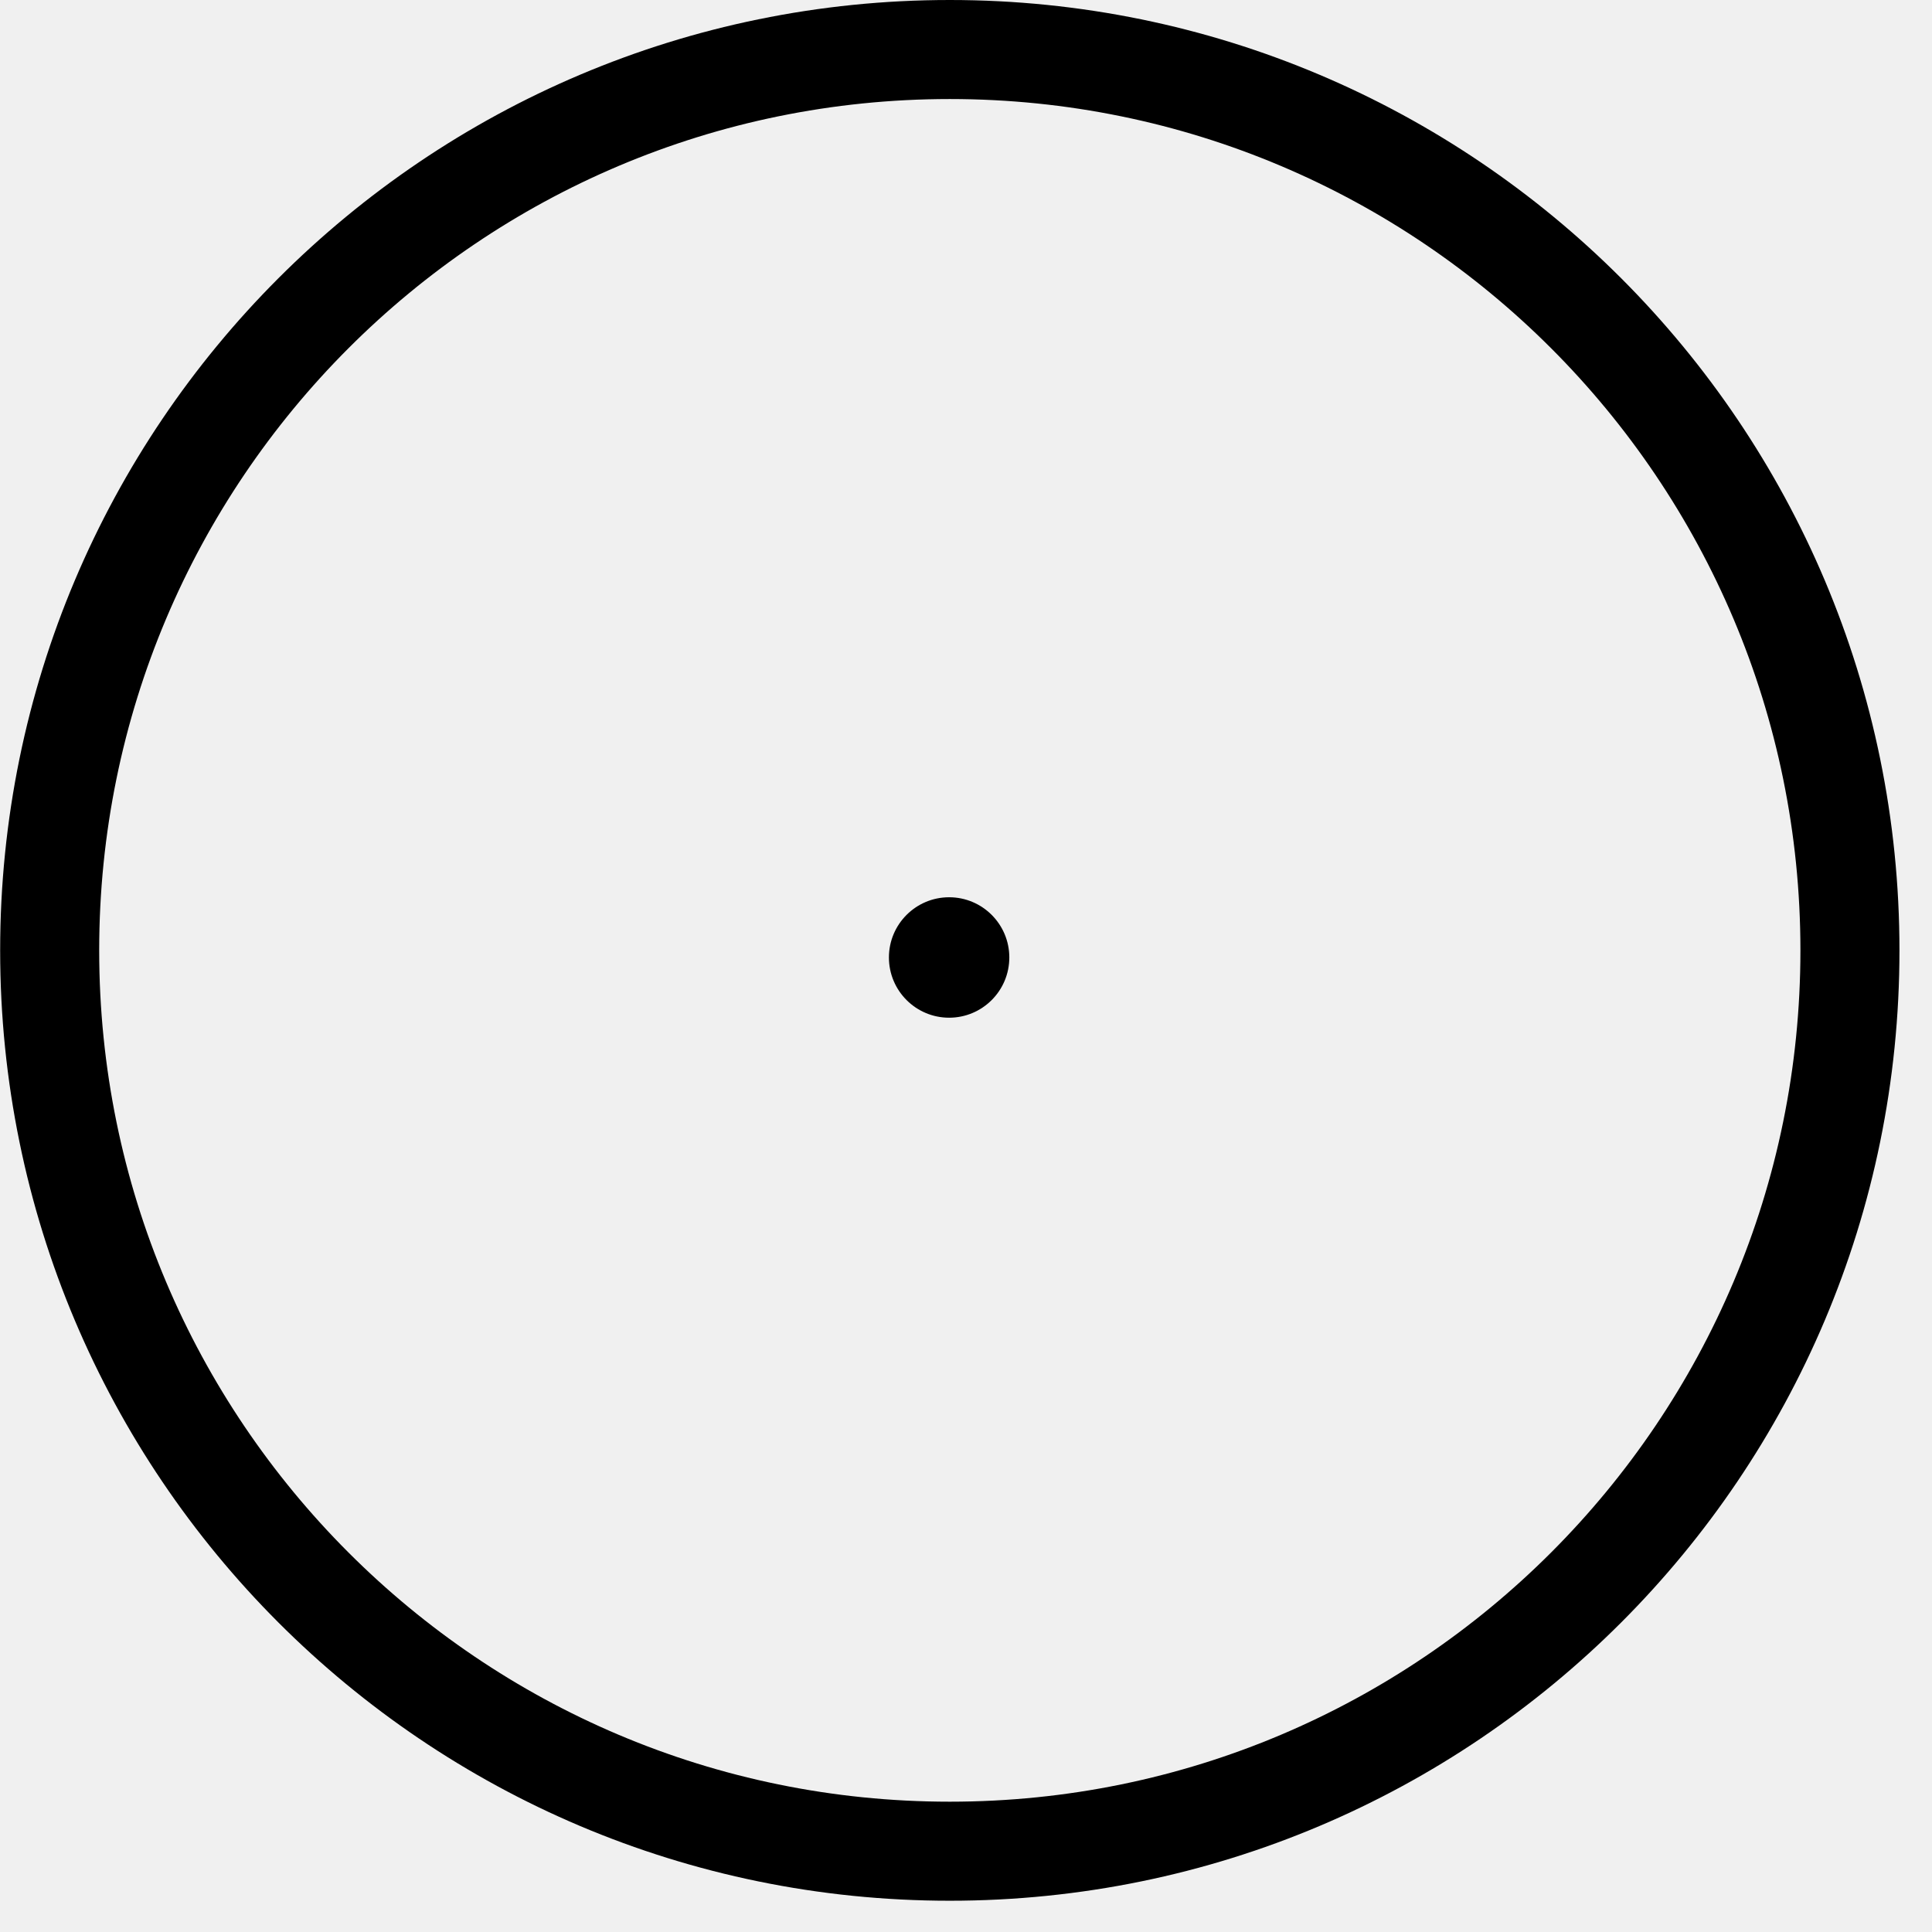
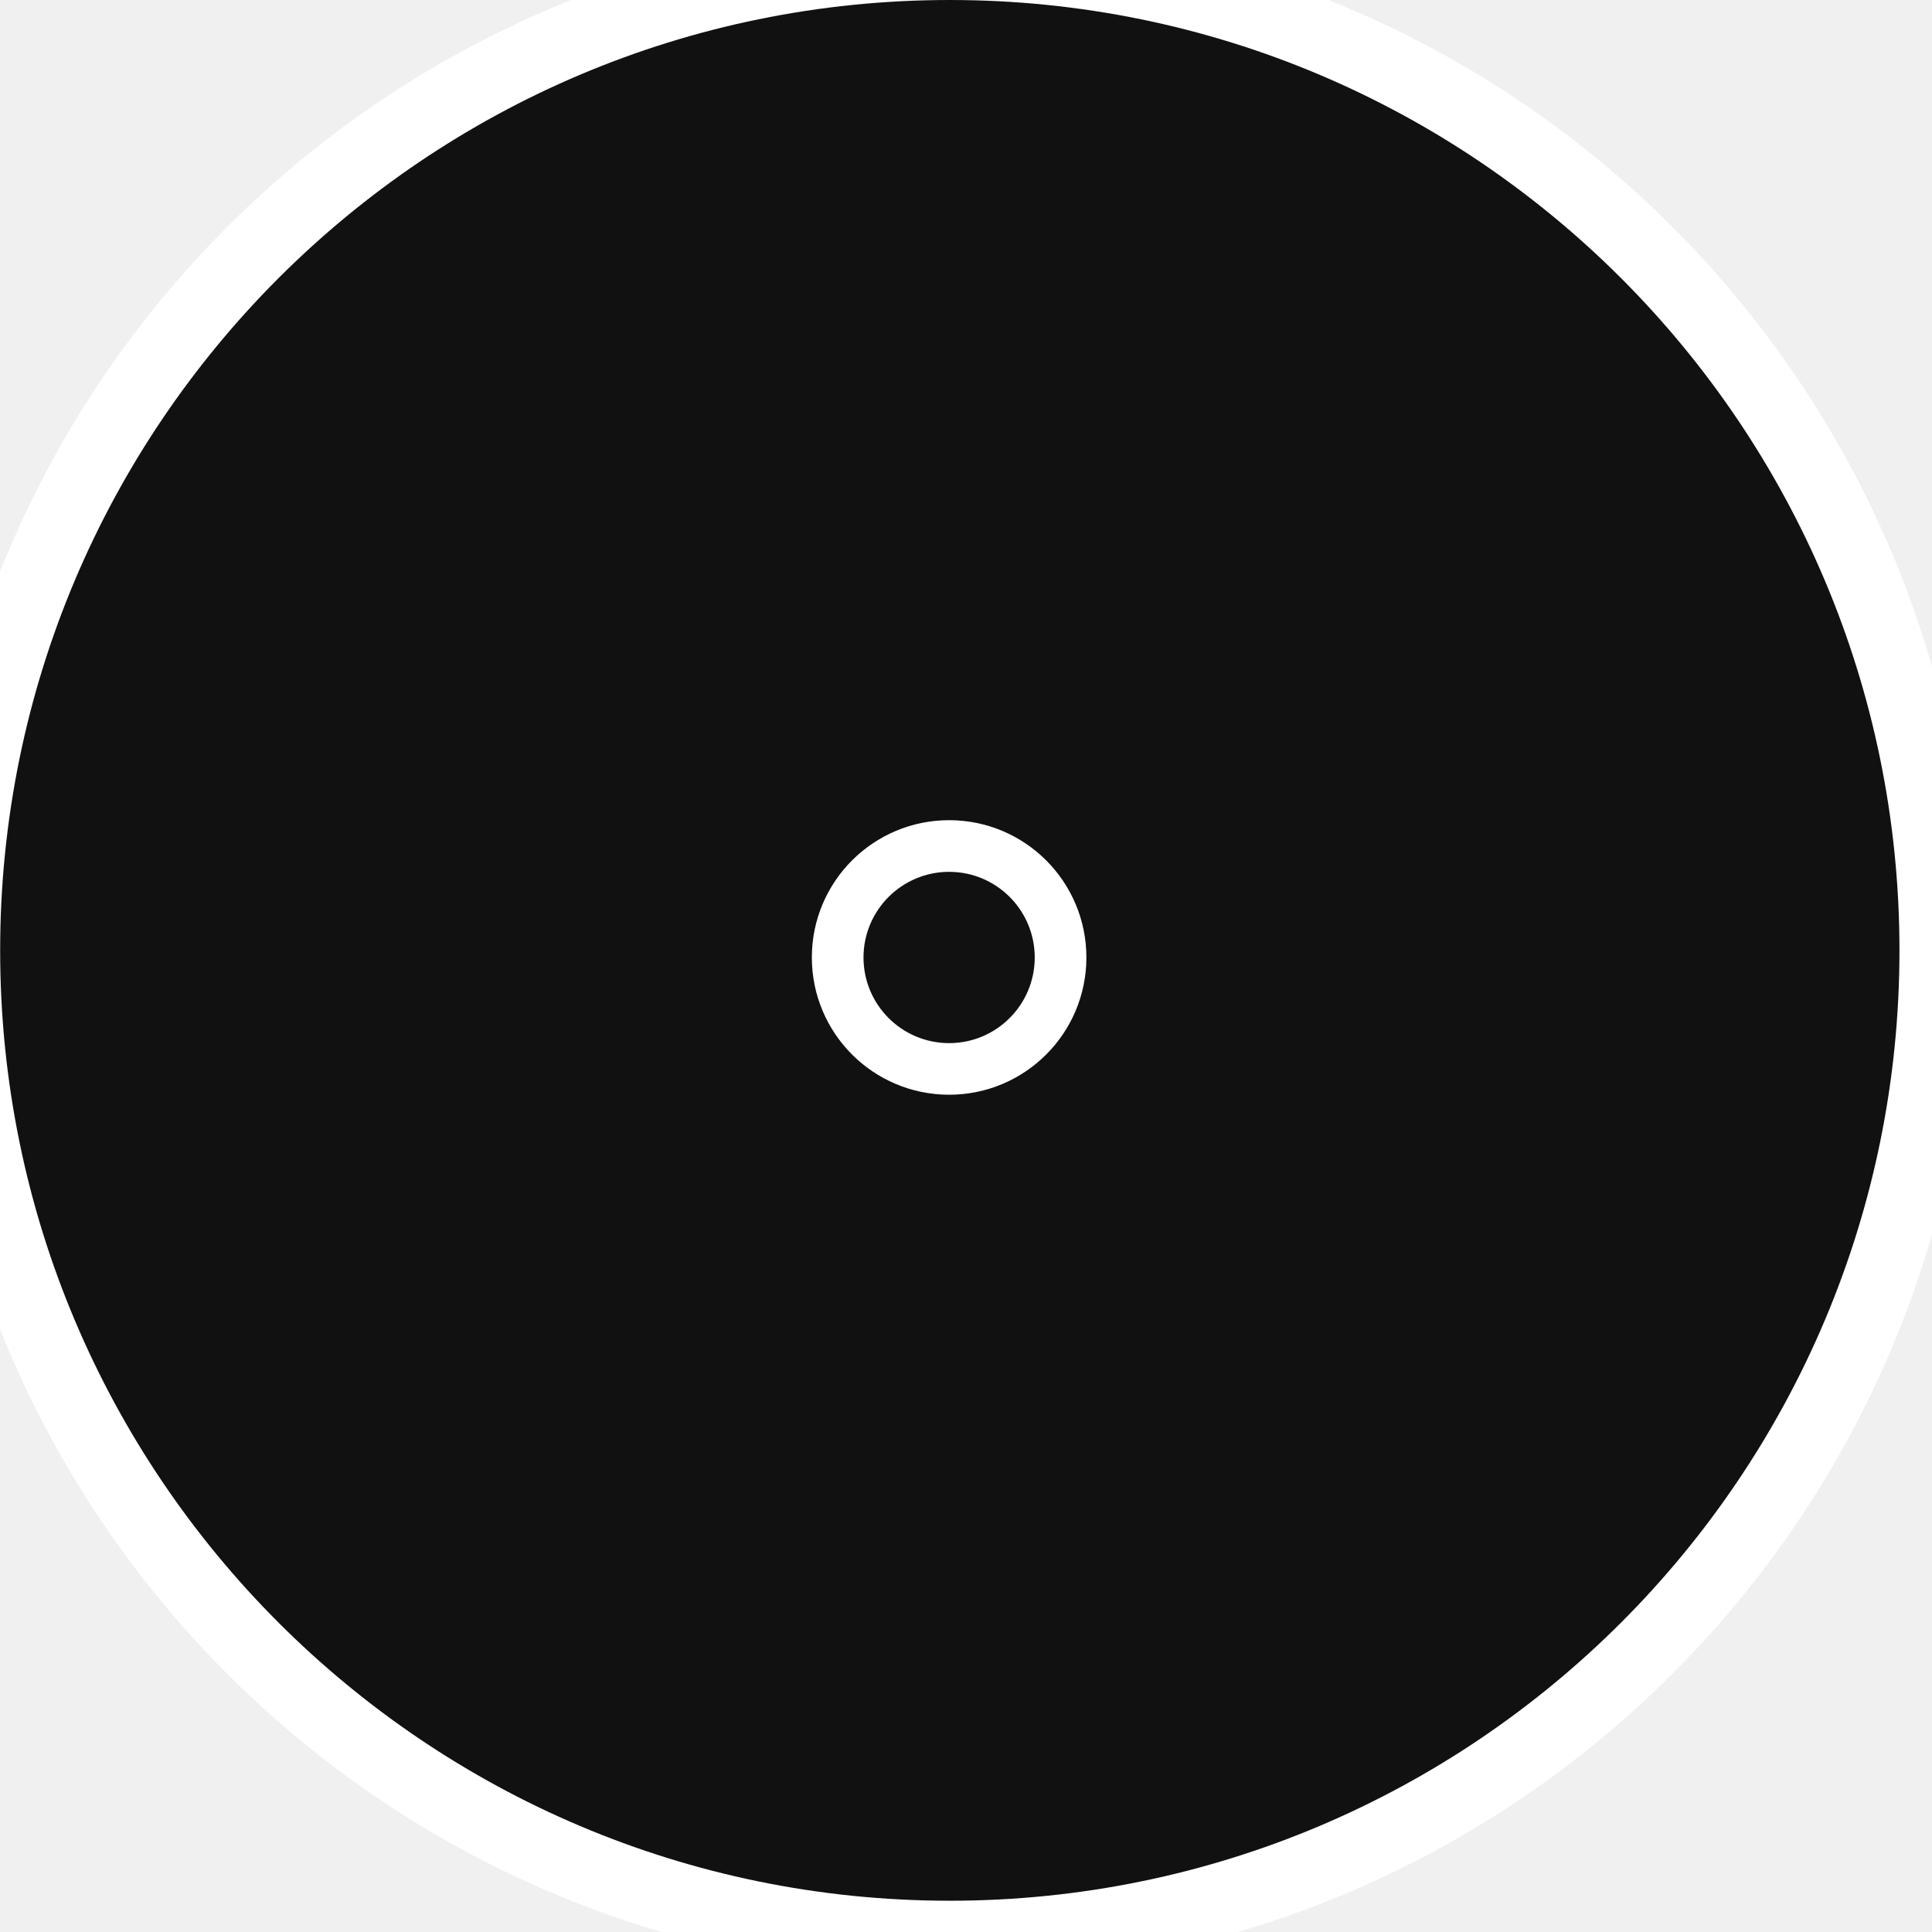
<svg xmlns="http://www.w3.org/2000/svg" width="64" height="64" viewBox="0 0 38 38" fill="none">
-   <path d="M18.681 36.411C28.459 36.411 36.386 28.478 36.386 18.693C36.386 8.907 28.459 0.974 18.681 0.974C8.903 0.974 0.977 8.907 0.977 18.693C0.977 28.478 8.903 36.411 18.681 36.411Z" stroke="currentColor" stroke-width="1.948" stroke-miterlimit="10" />
-   <path d="M18.668 20.017C19.322 20.017 19.852 19.487 19.852 18.832C19.852 18.178 19.322 17.648 18.668 17.648C18.015 17.648 17.484 18.178 17.484 18.832C17.484 19.487 18.015 20.017 18.668 20.017Z" fill="currentColor" />
+   <style>
+     .ducat-contrast { stroke: #FFFFFF; fill: #FFFFFF; }
+     .ducat-mark { stroke: #111111; fill: #111111; }
+     @media (prefers-color-scheme: dark) {
+       .ducat-contrast { display: none; }
+       .ducat-mark { stroke: #FFFFFF; fill: #FFFFFF; }
+     }
+   </style>
+   <path class="ducat-contrast" d="M18.681 36.411C28.459 36.411 36.386 28.478 36.386 18.693C36.386 8.907 28.459 0.974 18.681 0.974C8.903 0.974 0.977 8.907 0.977 18.693C0.977 28.478 8.903 36.411 18.681 36.411Z" fill="none" stroke-width="4.8" stroke-miterlimit="10" />
+   <path class="ducat-mark" d="M18.681 36.411C28.459 36.411 36.386 28.478 36.386 18.693C36.386 8.907 28.459 0.974 18.681 0.974C8.903 0.974 0.977 8.907 0.977 18.693C0.977 28.478 8.903 36.411 18.681 36.411Z" fill="none" stroke-width="1.948" stroke-miterlimit="10" />
+   <circle class="ducat-contrast" cx="18.668" cy="18.832" r="2.2" stroke="none" />
+   <path class="ducat-mark" d="M18.668 20.017C19.322 20.017 19.852 19.487 19.852 18.832C19.852 18.178 19.322 17.648 18.668 17.648C18.015 17.648 17.484 18.178 17.484 18.832C17.484 19.487 18.015 20.017 18.668 20.017Z" stroke="none" />
</svg>
